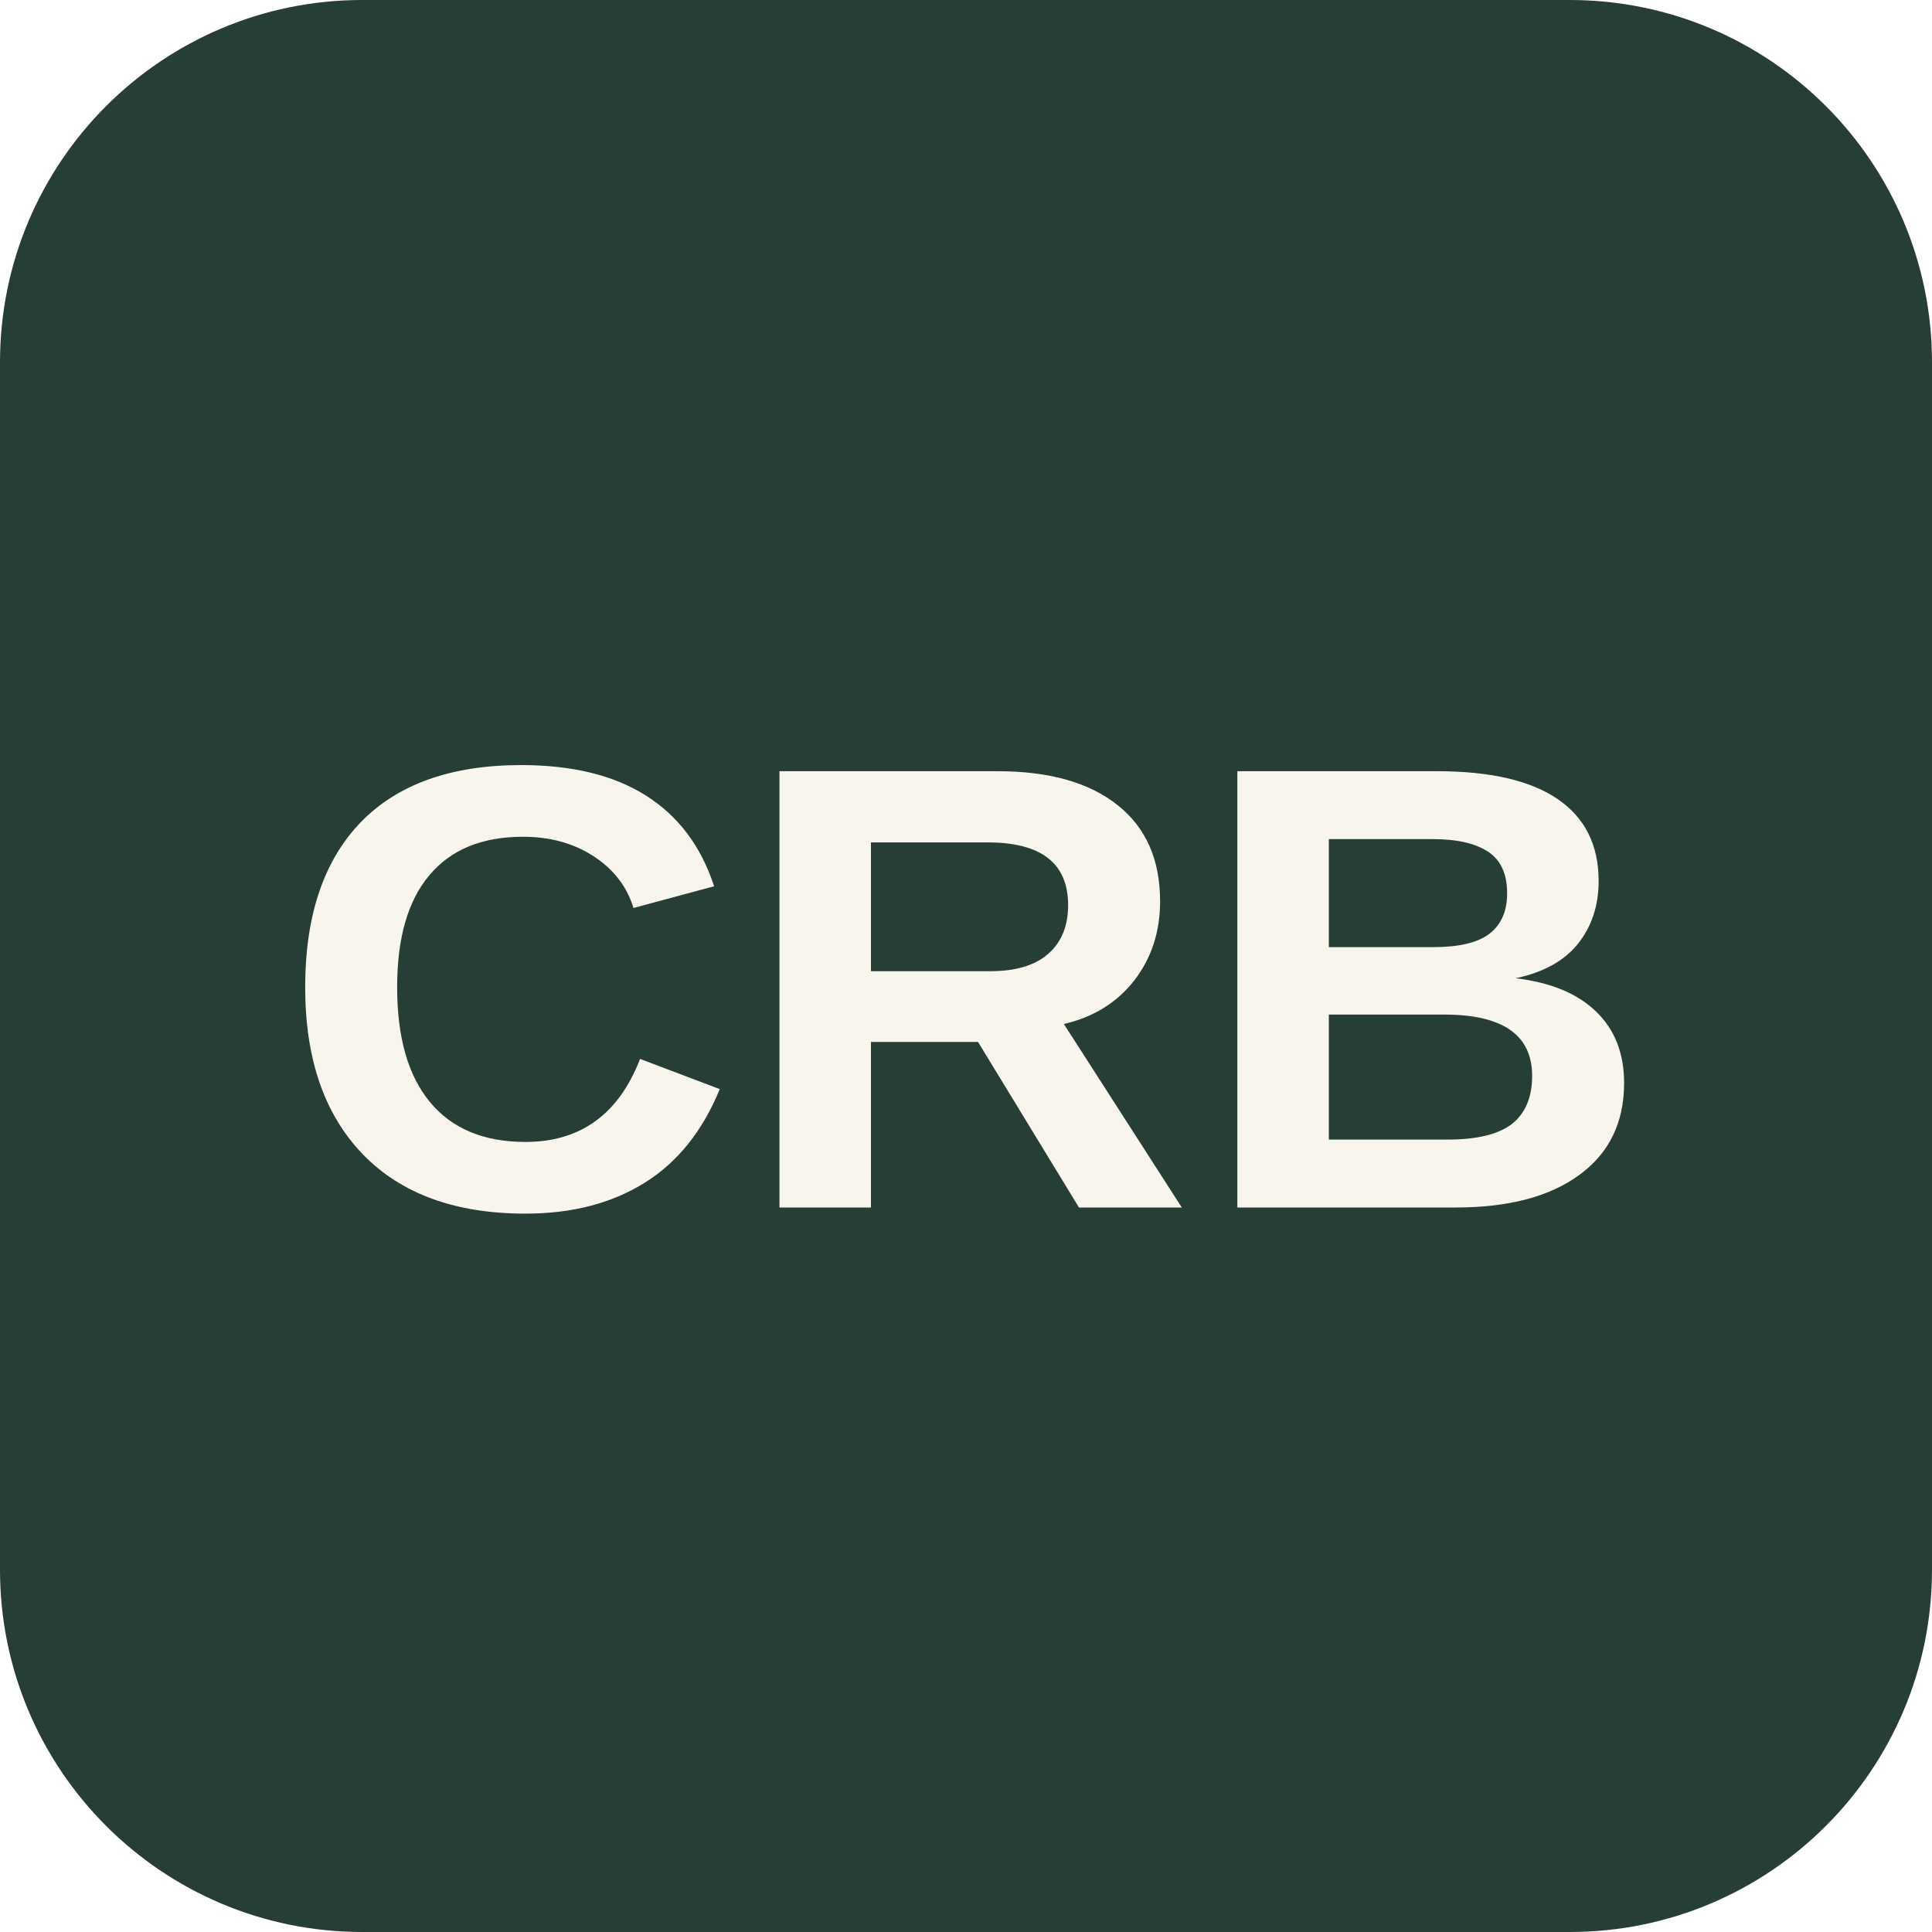
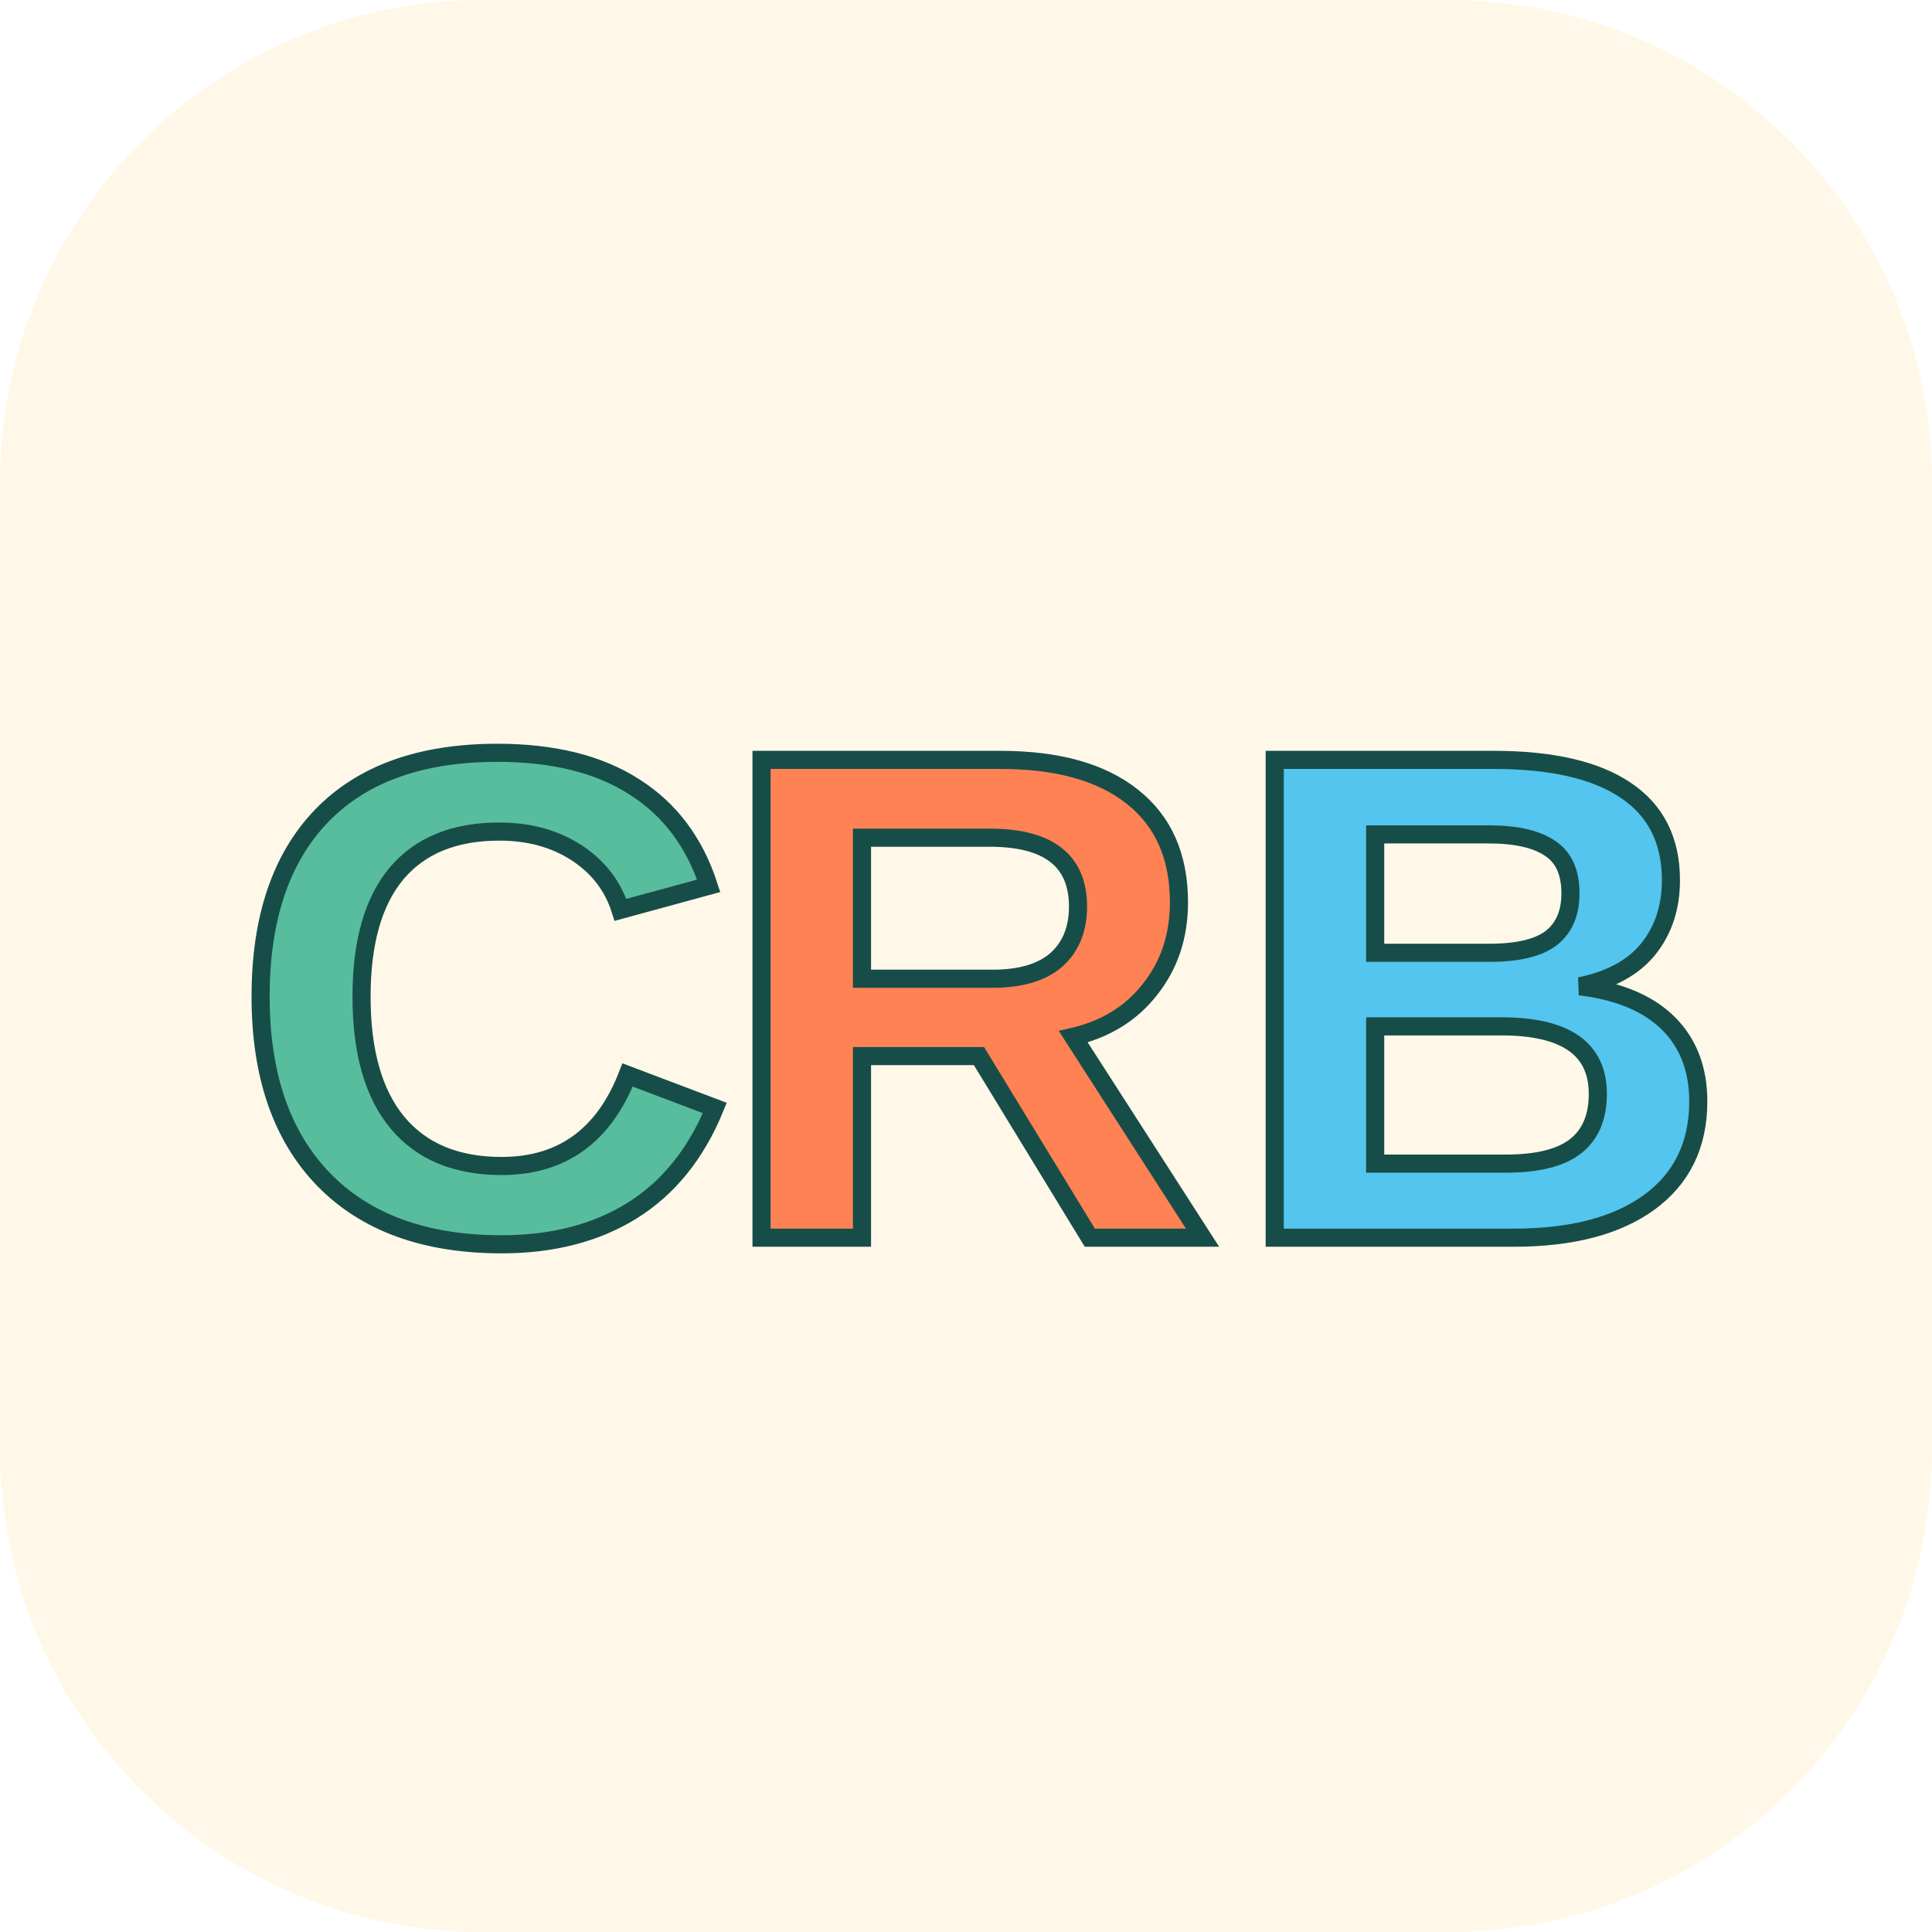
<svg xmlns="http://www.w3.org/2000/svg" viewBox="0 0 64 64">
-   <rect width="64" height="64" rx="12" fill="#263e35" />
-   <text x="32" y="40" font-family="Arial,sans-serif" font-size="21" font-weight="bold" text-anchor="middle" fill="#f7f5ec">CRB</text>
+   <rect width="64" height="64" rx="16" fill="#fff8e8" />
+   <g font-family="Arial Rounded MT Bold,Arial,sans-serif" font-size="23" font-weight="900" text-anchor="middle" stroke-width=".6" stroke="#174d48">
+     <text x="16" y="41" fill="#58bd9c">C</text>
+     <text x="32" y="41" fill="#ff8254">R</text>
+     <text x="49" y="41" fill="#53c5ee">B</text>
+   </g>
</svg>
